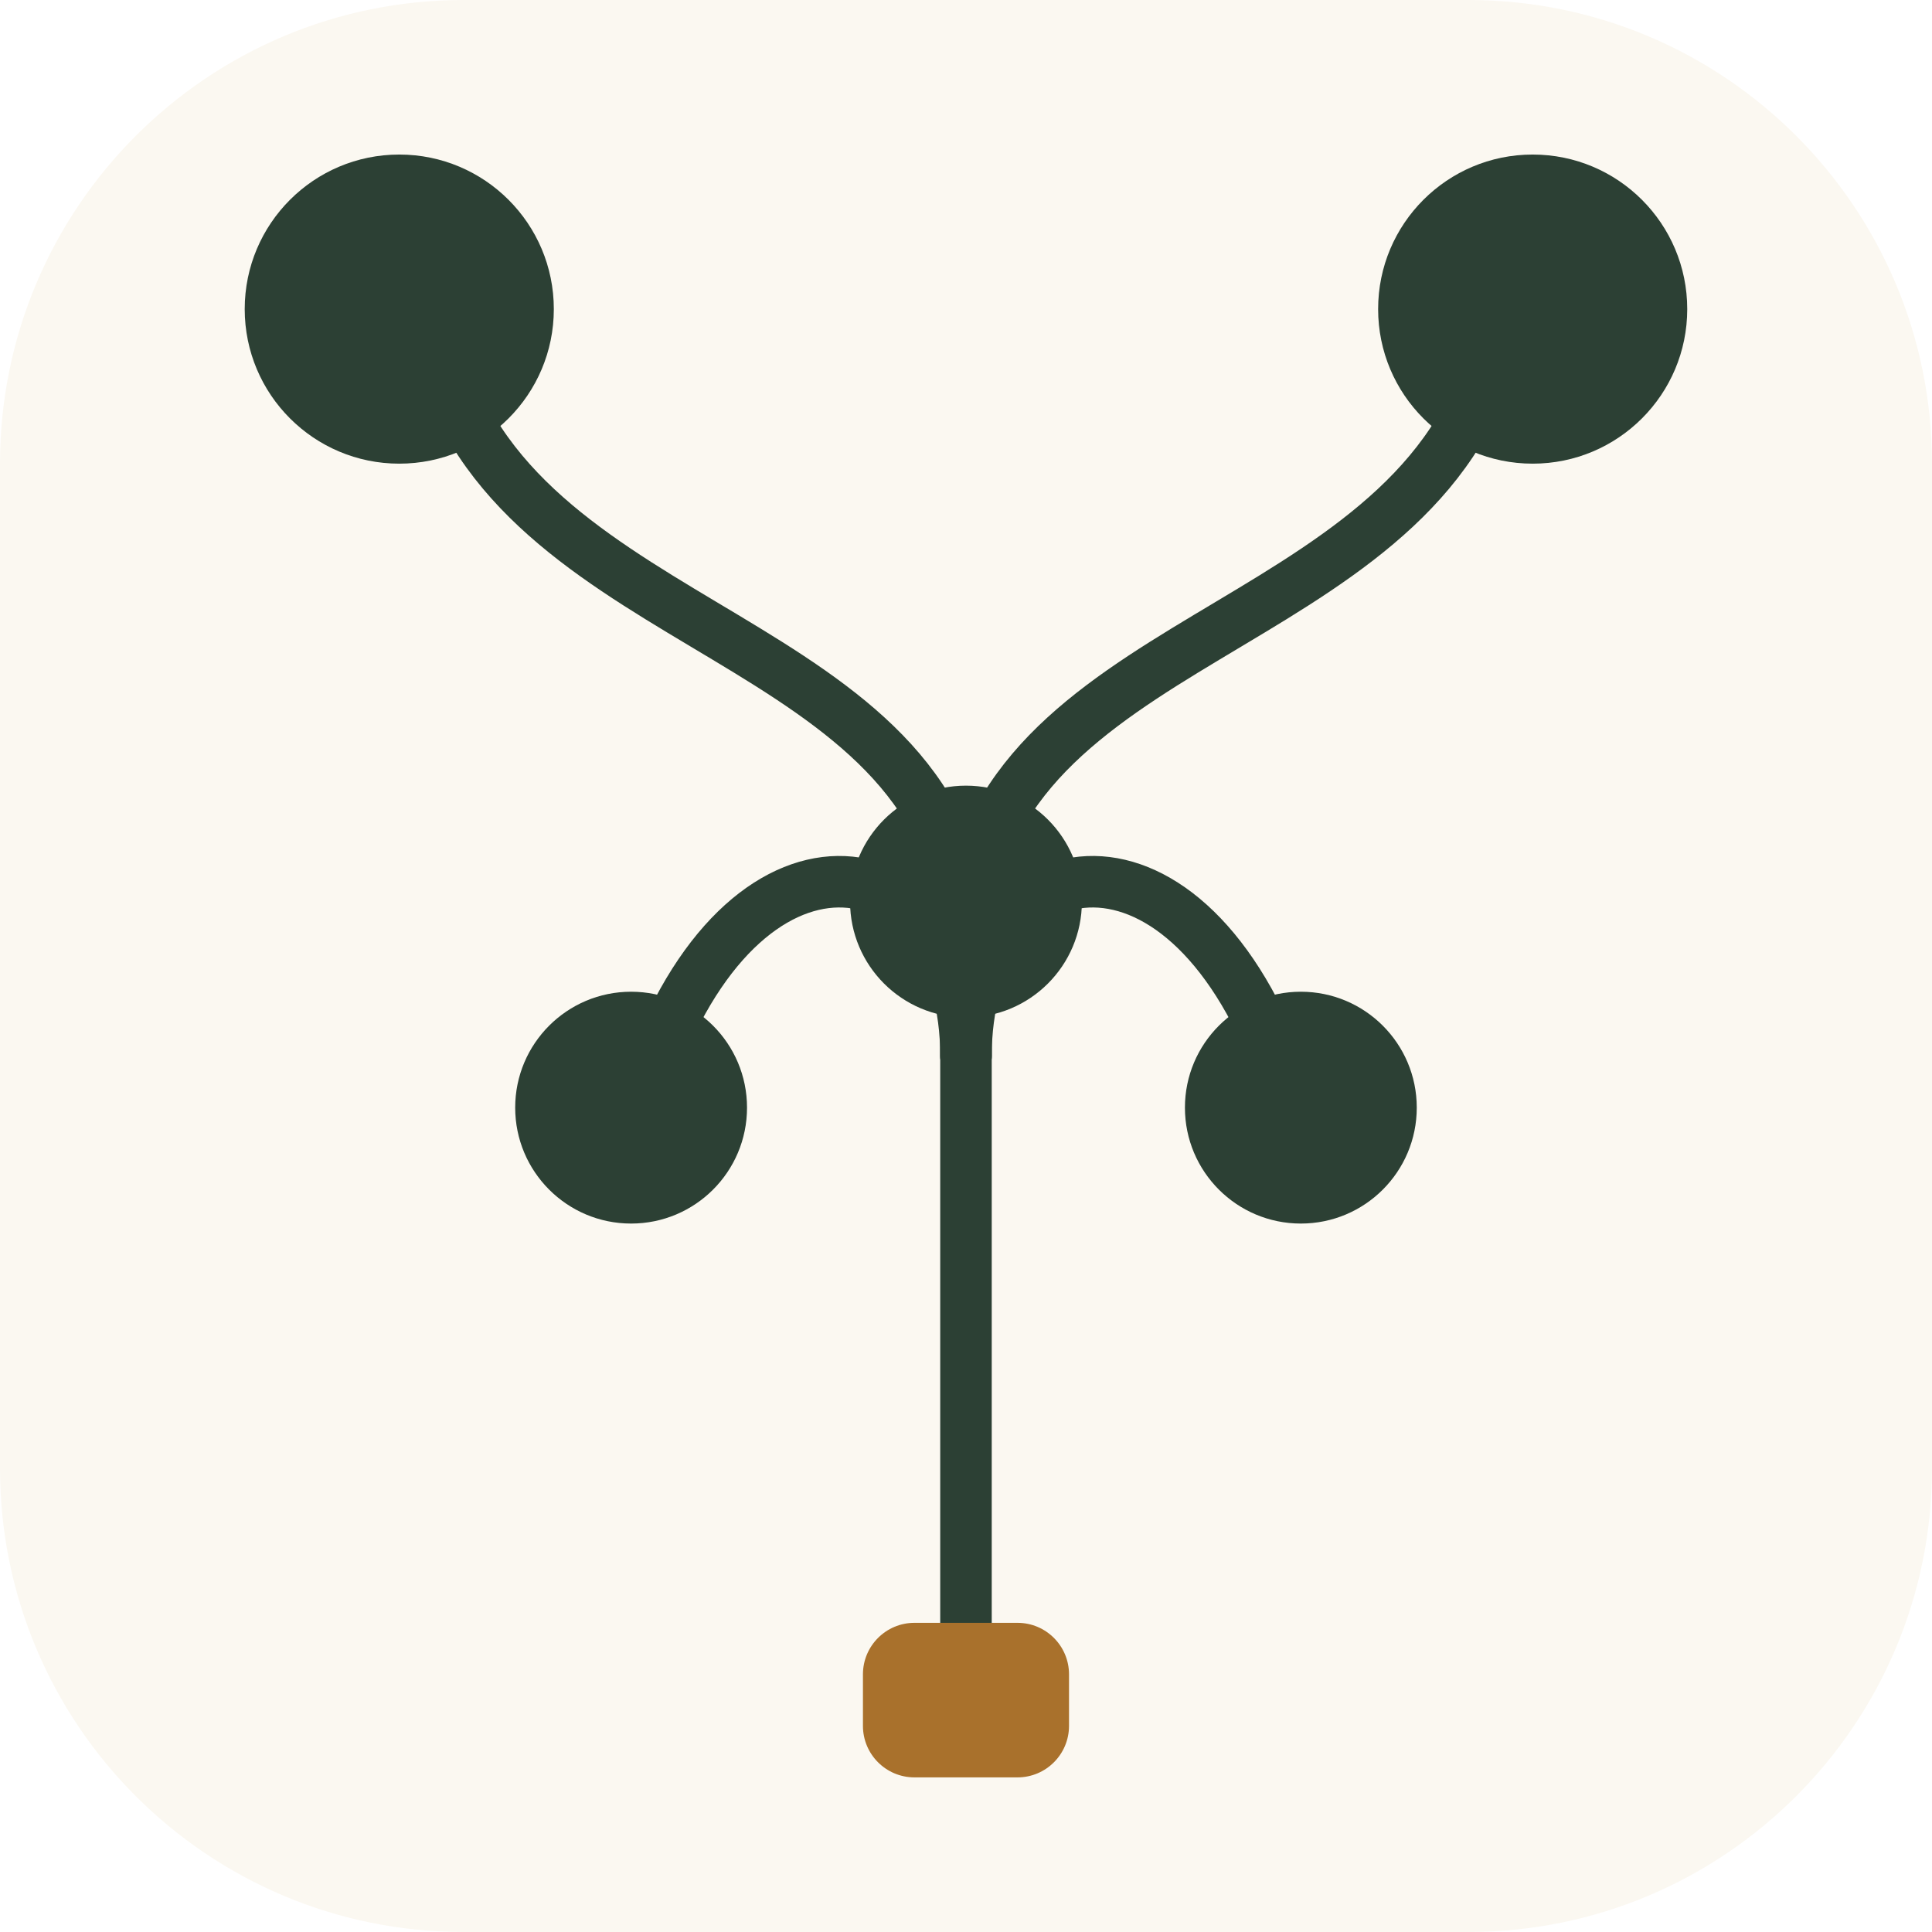
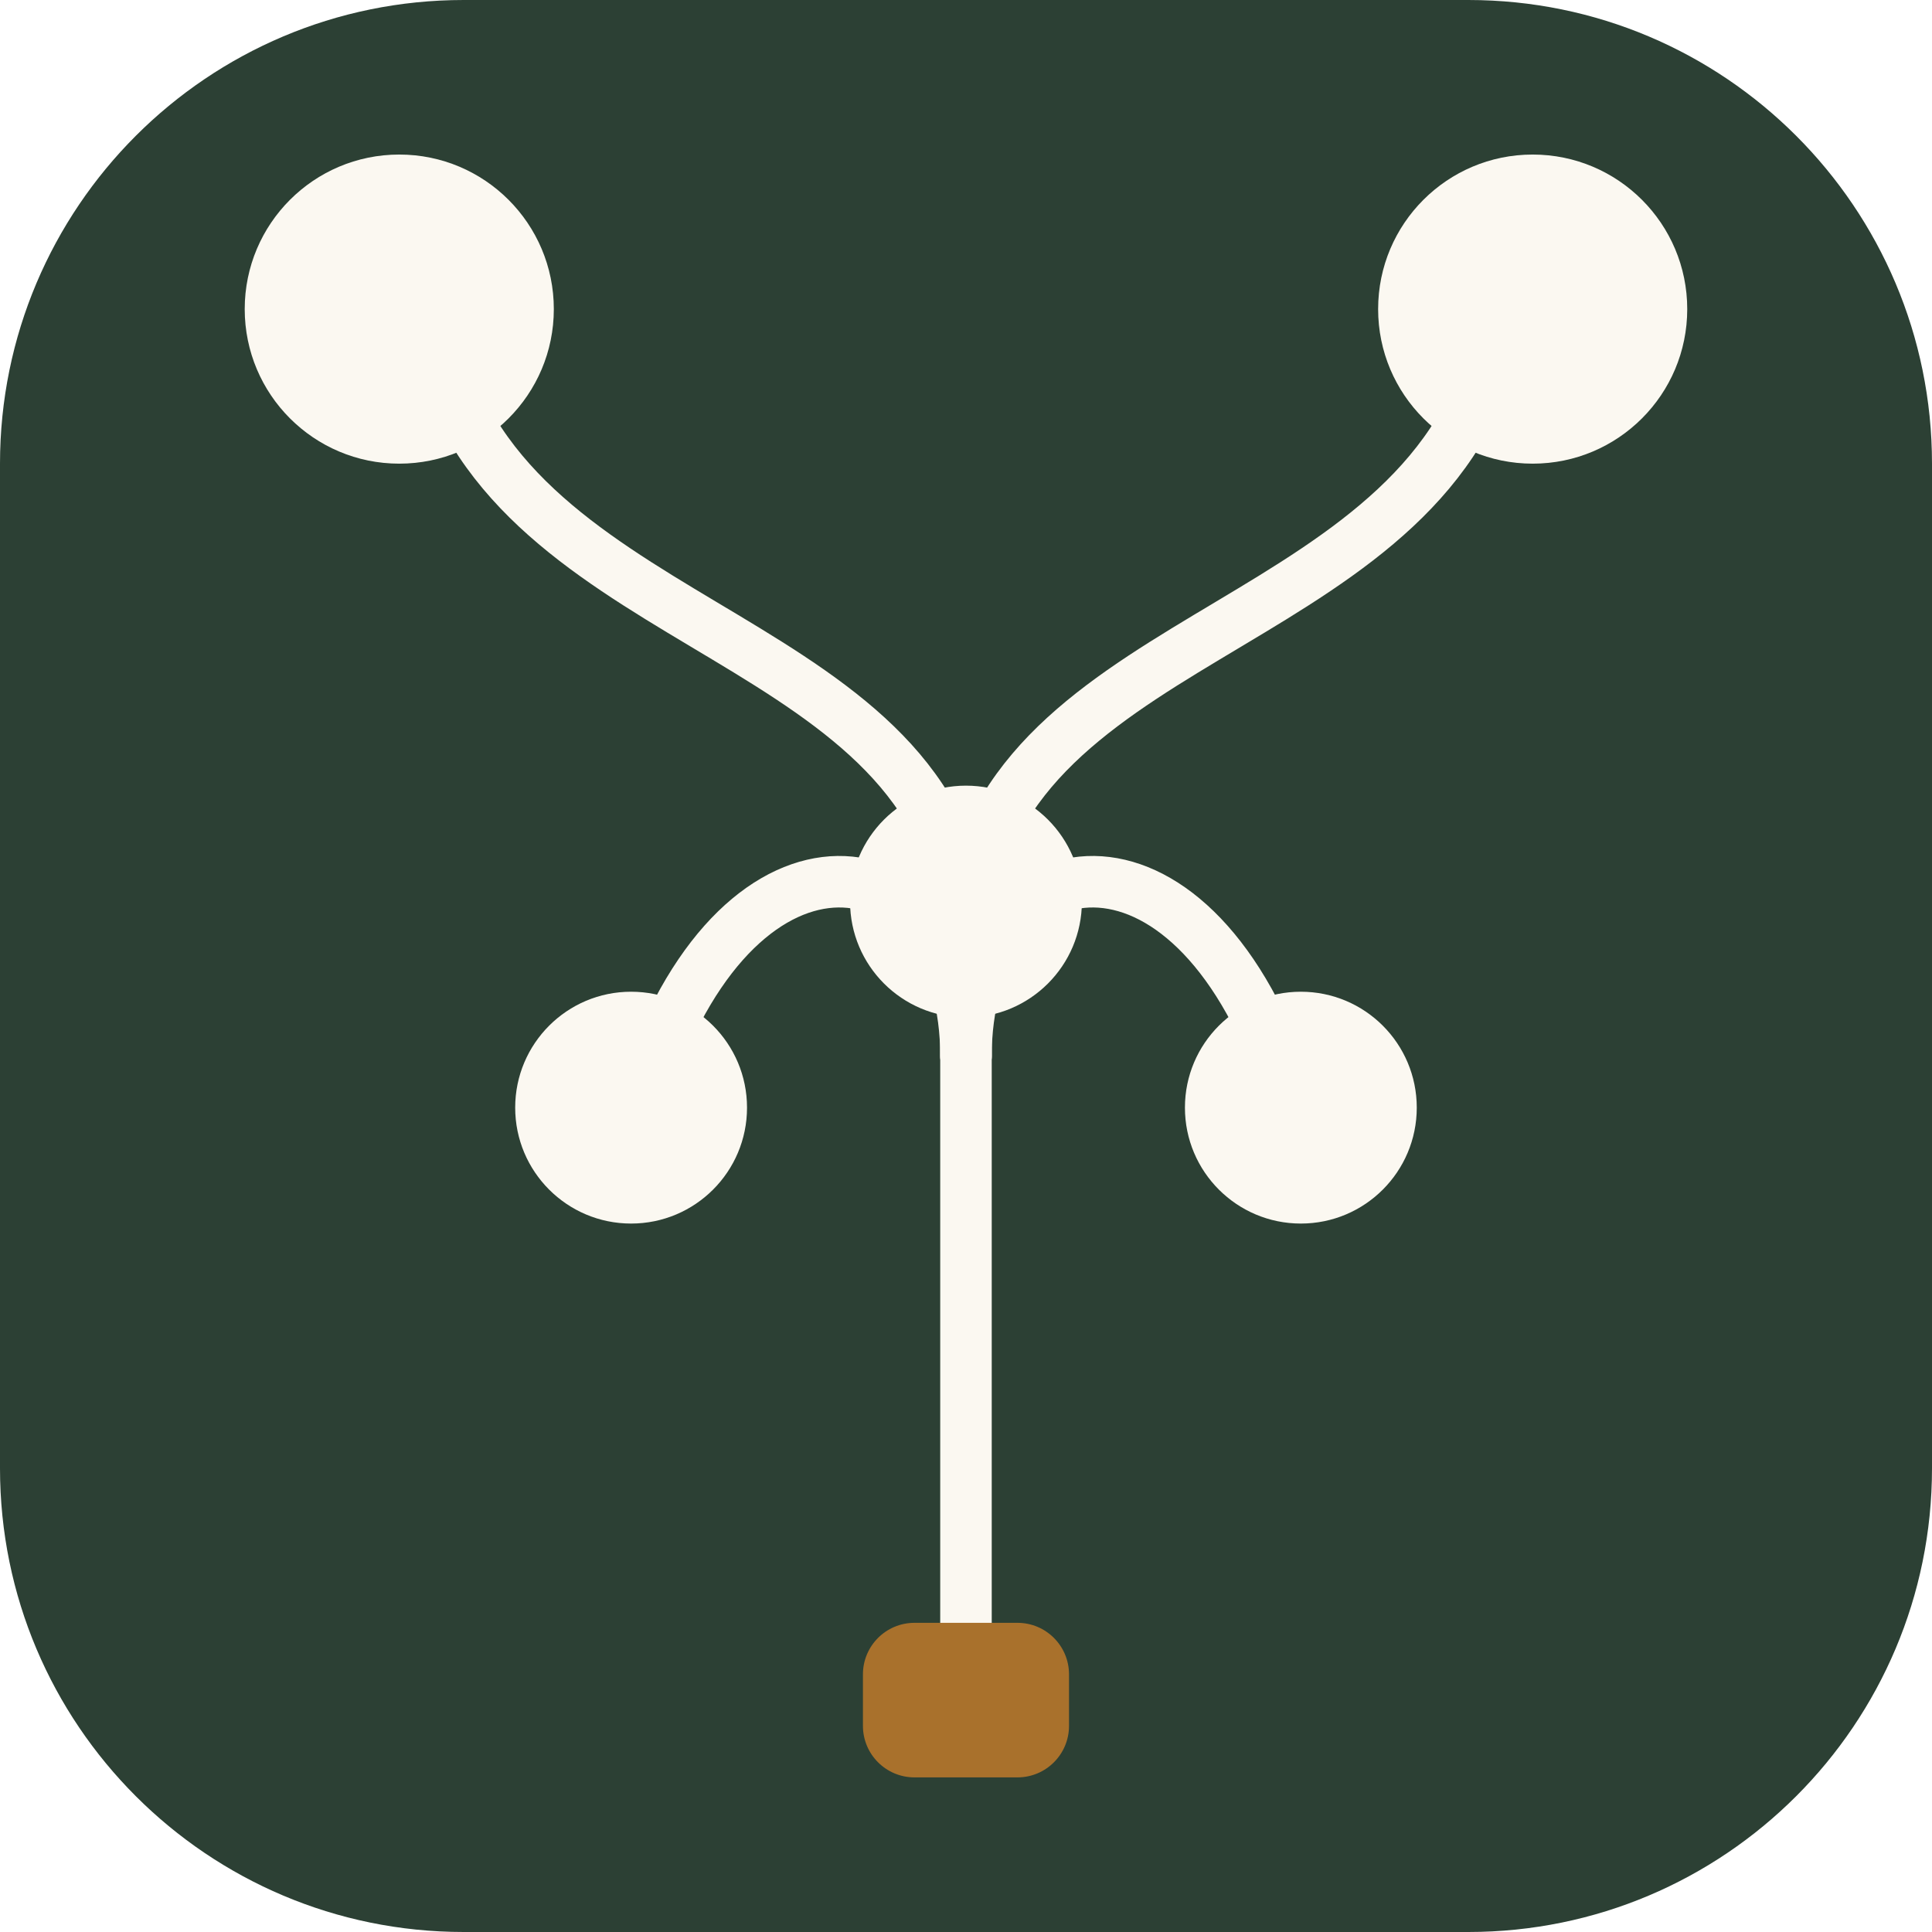
<svg xmlns="http://www.w3.org/2000/svg" viewBox="0 0 100 100" role="img" aria-label="Kinestry">
-   <rect x="0" y="0" width="100" height="100" rx="24" fill="#FBF8F1" />
+   <rect x="0" y="0" width="100" height="100" rx="24" fill="#2C4034" />
  <g transform="translate(-11.333,-20.000) scale(1.3333)">
-     <g fill="none" stroke="#2C4034" stroke-width="2" stroke-linecap="round">
+     <g fill="none" stroke="#FBF8F1" stroke-width="2" stroke-linecap="round">
      <path d="M46 78 L46 52" />
      <path d="M46 52 C46 40 30 40 26 30" />
      <path d="M46 52 C46 40 62 40 66 30" />
      <path d="M46 56 C46 48 38 46 34 56" />
      <path d="M46 56 C46 48 54 46 58 56" />
    </g>
-     <g fill="#2C4034">
+     <g fill="#FBF8F1">
      <circle cx="46" cy="50" r="4.5" />
      <circle cx="24" cy="27" r="6" />
      <circle cx="68" cy="27" r="6" />
      <circle cx="33" cy="58" r="4.5" />
      <circle cx="59" cy="58" r="4.5" />
    </g>
    <rect x="42" y="78" width="8" height="6" rx="2" fill="#A9712C" />
  </g>
</svg>
